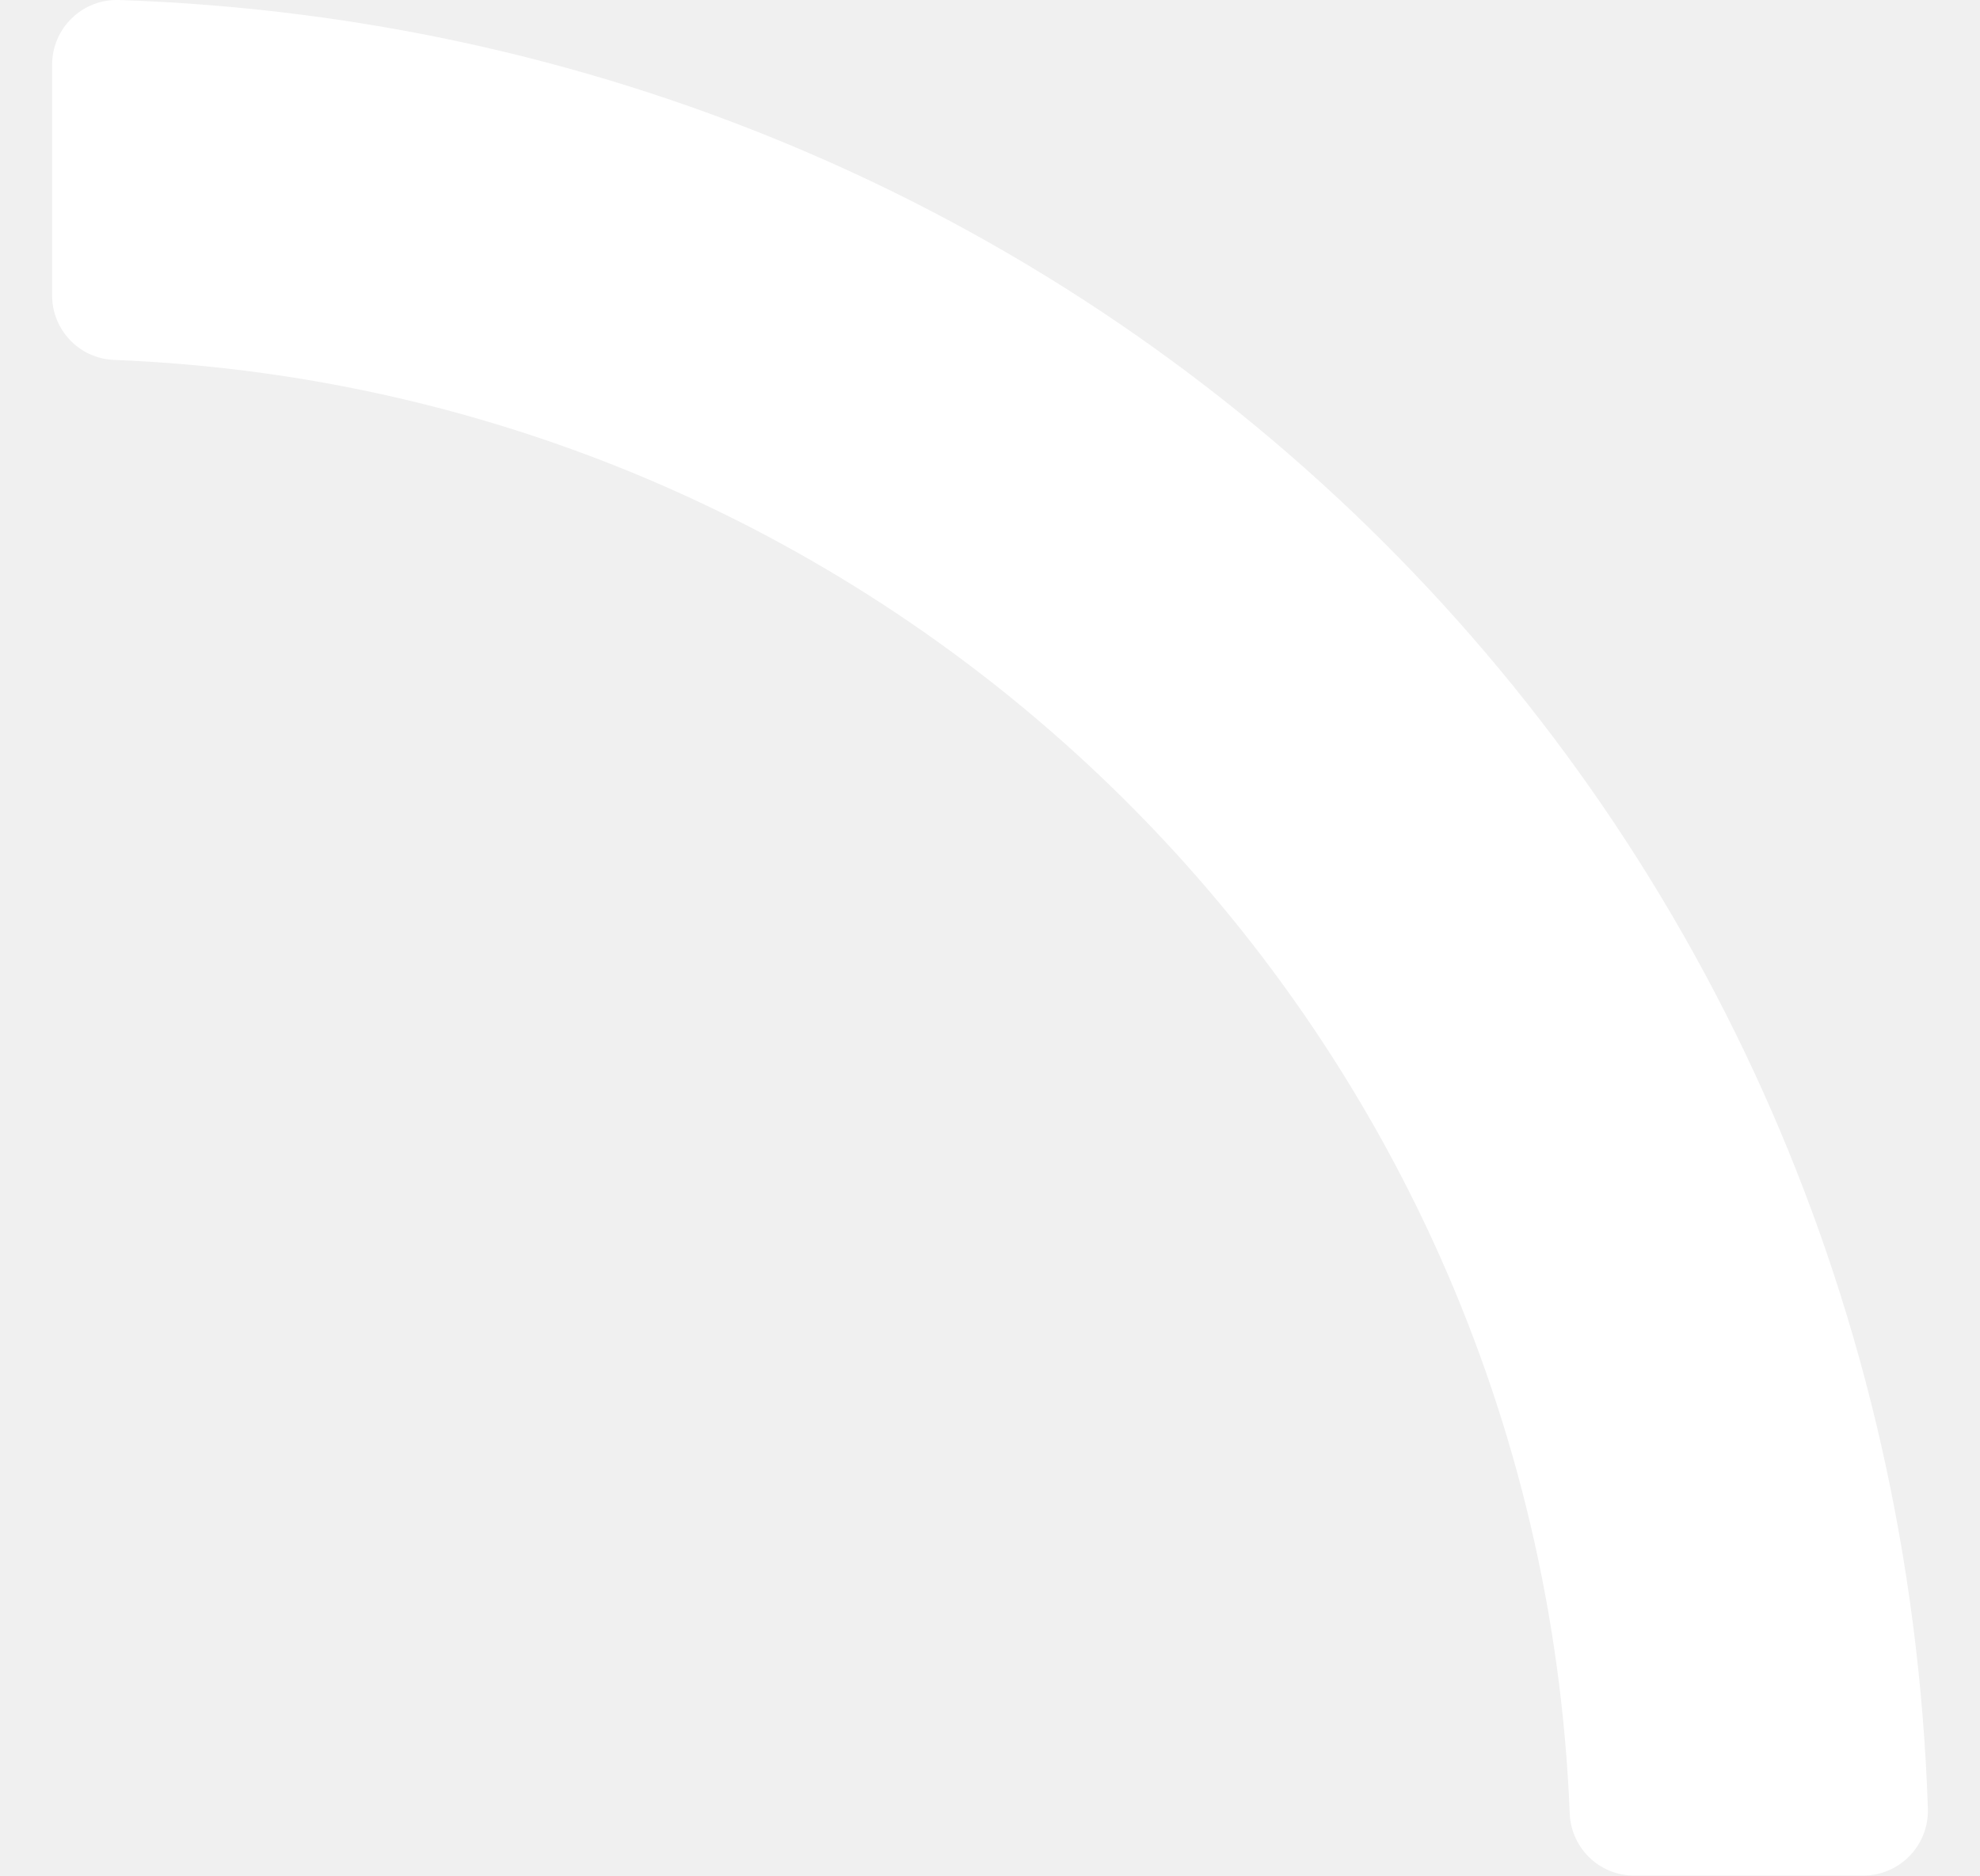
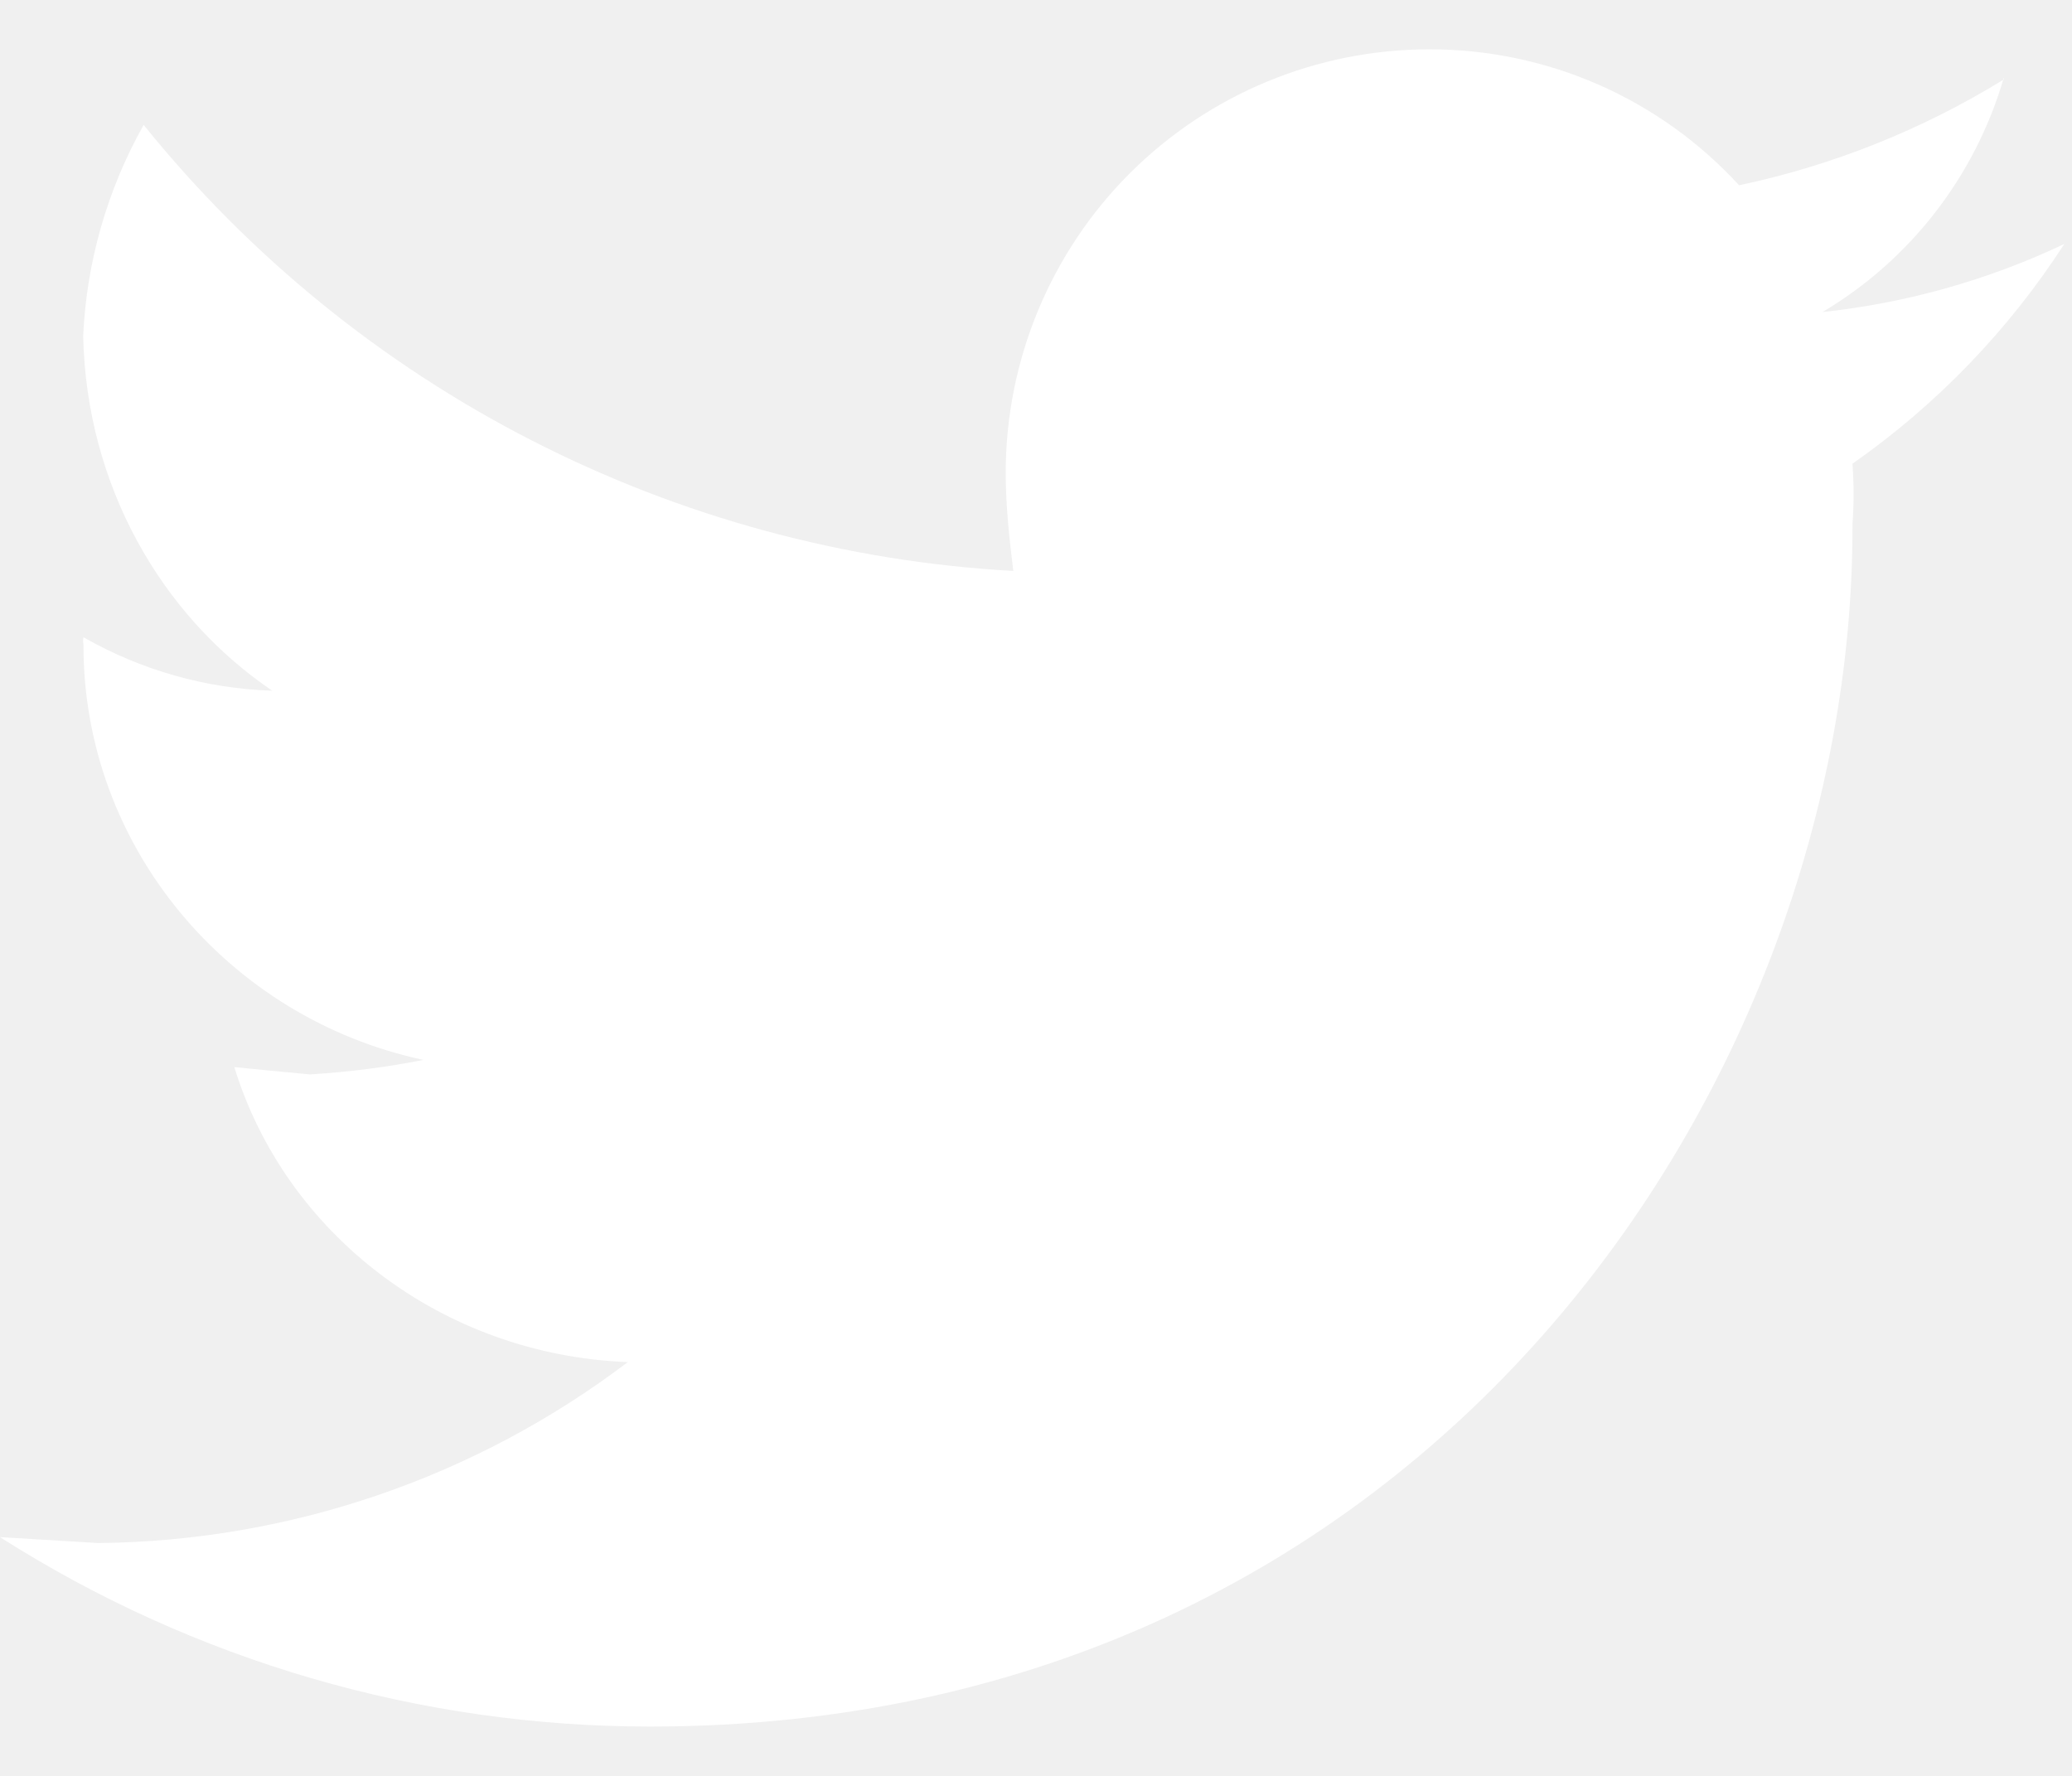
- <svg xmlns="http://www.w3.org/2000/svg" width="19" height="18" viewBox="0 0 19 18" fill="none">
-   <path d="M0.5 2.834C0.5 3.168 0.762 3.441 1.094 3.454C8.669 3.755 14.759 9.796 15.063 17.404C15.076 17.737 15.348 18 15.68 18H17.882C18.05 18 18.21 17.931 18.326 17.81C18.443 17.689 18.505 17.526 18.5 17.358C18.178 7.773 10.682 0.32 1.139 0C0.972 -0.005 0.809 0.058 0.689 0.175C0.568 0.292 0.5 0.453 0.5 0.621V2.834Z" fill="white" />
+ <svg xmlns="http://www.w3.org/2000/svg" width="21" height="18" viewBox="0 0 21 18" fill="none">
+   <path d="M20.31 0.805C19.483 1.314 18.576 1.677 17.626 1.878C17.227 1.443 16.742 1.095 16.201 0.858C15.661 0.621 15.076 0.499 14.486 0.5C13.348 0.5 12.257 0.952 11.451 1.756C10.646 2.561 10.194 3.652 10.193 4.79C10.193 5.13 10.23 5.459 10.27 5.787C8.566 5.692 6.902 5.24 5.383 4.461C3.865 3.683 2.527 2.594 1.456 1.266C1.087 1.922 0.877 2.655 0.843 3.407C0.876 4.921 1.633 6.237 2.759 7.001C2.087 6.979 1.43 6.793 0.846 6.459C0.841 6.483 0.841 6.509 0.846 6.533C0.841 8.588 2.322 10.323 4.292 10.743C3.922 10.816 3.546 10.865 3.142 10.89C2.876 10.865 2.607 10.84 2.375 10.816C2.892 12.502 4.476 13.733 6.363 13.806C4.818 14.978 2.936 15.621 0.997 15.64L0 15.58C1.969 16.834 4.255 17.501 6.59 17.5C14.476 17.5 18.793 10.953 18.775 5.316C18.79 5.111 18.79 4.905 18.775 4.7C19.628 4.103 20.357 3.347 20.922 2.473C20.149 2.839 19.321 3.072 18.471 3.163C19.363 2.633 20.02 1.783 20.309 0.787" fill="white" />
</svg>
